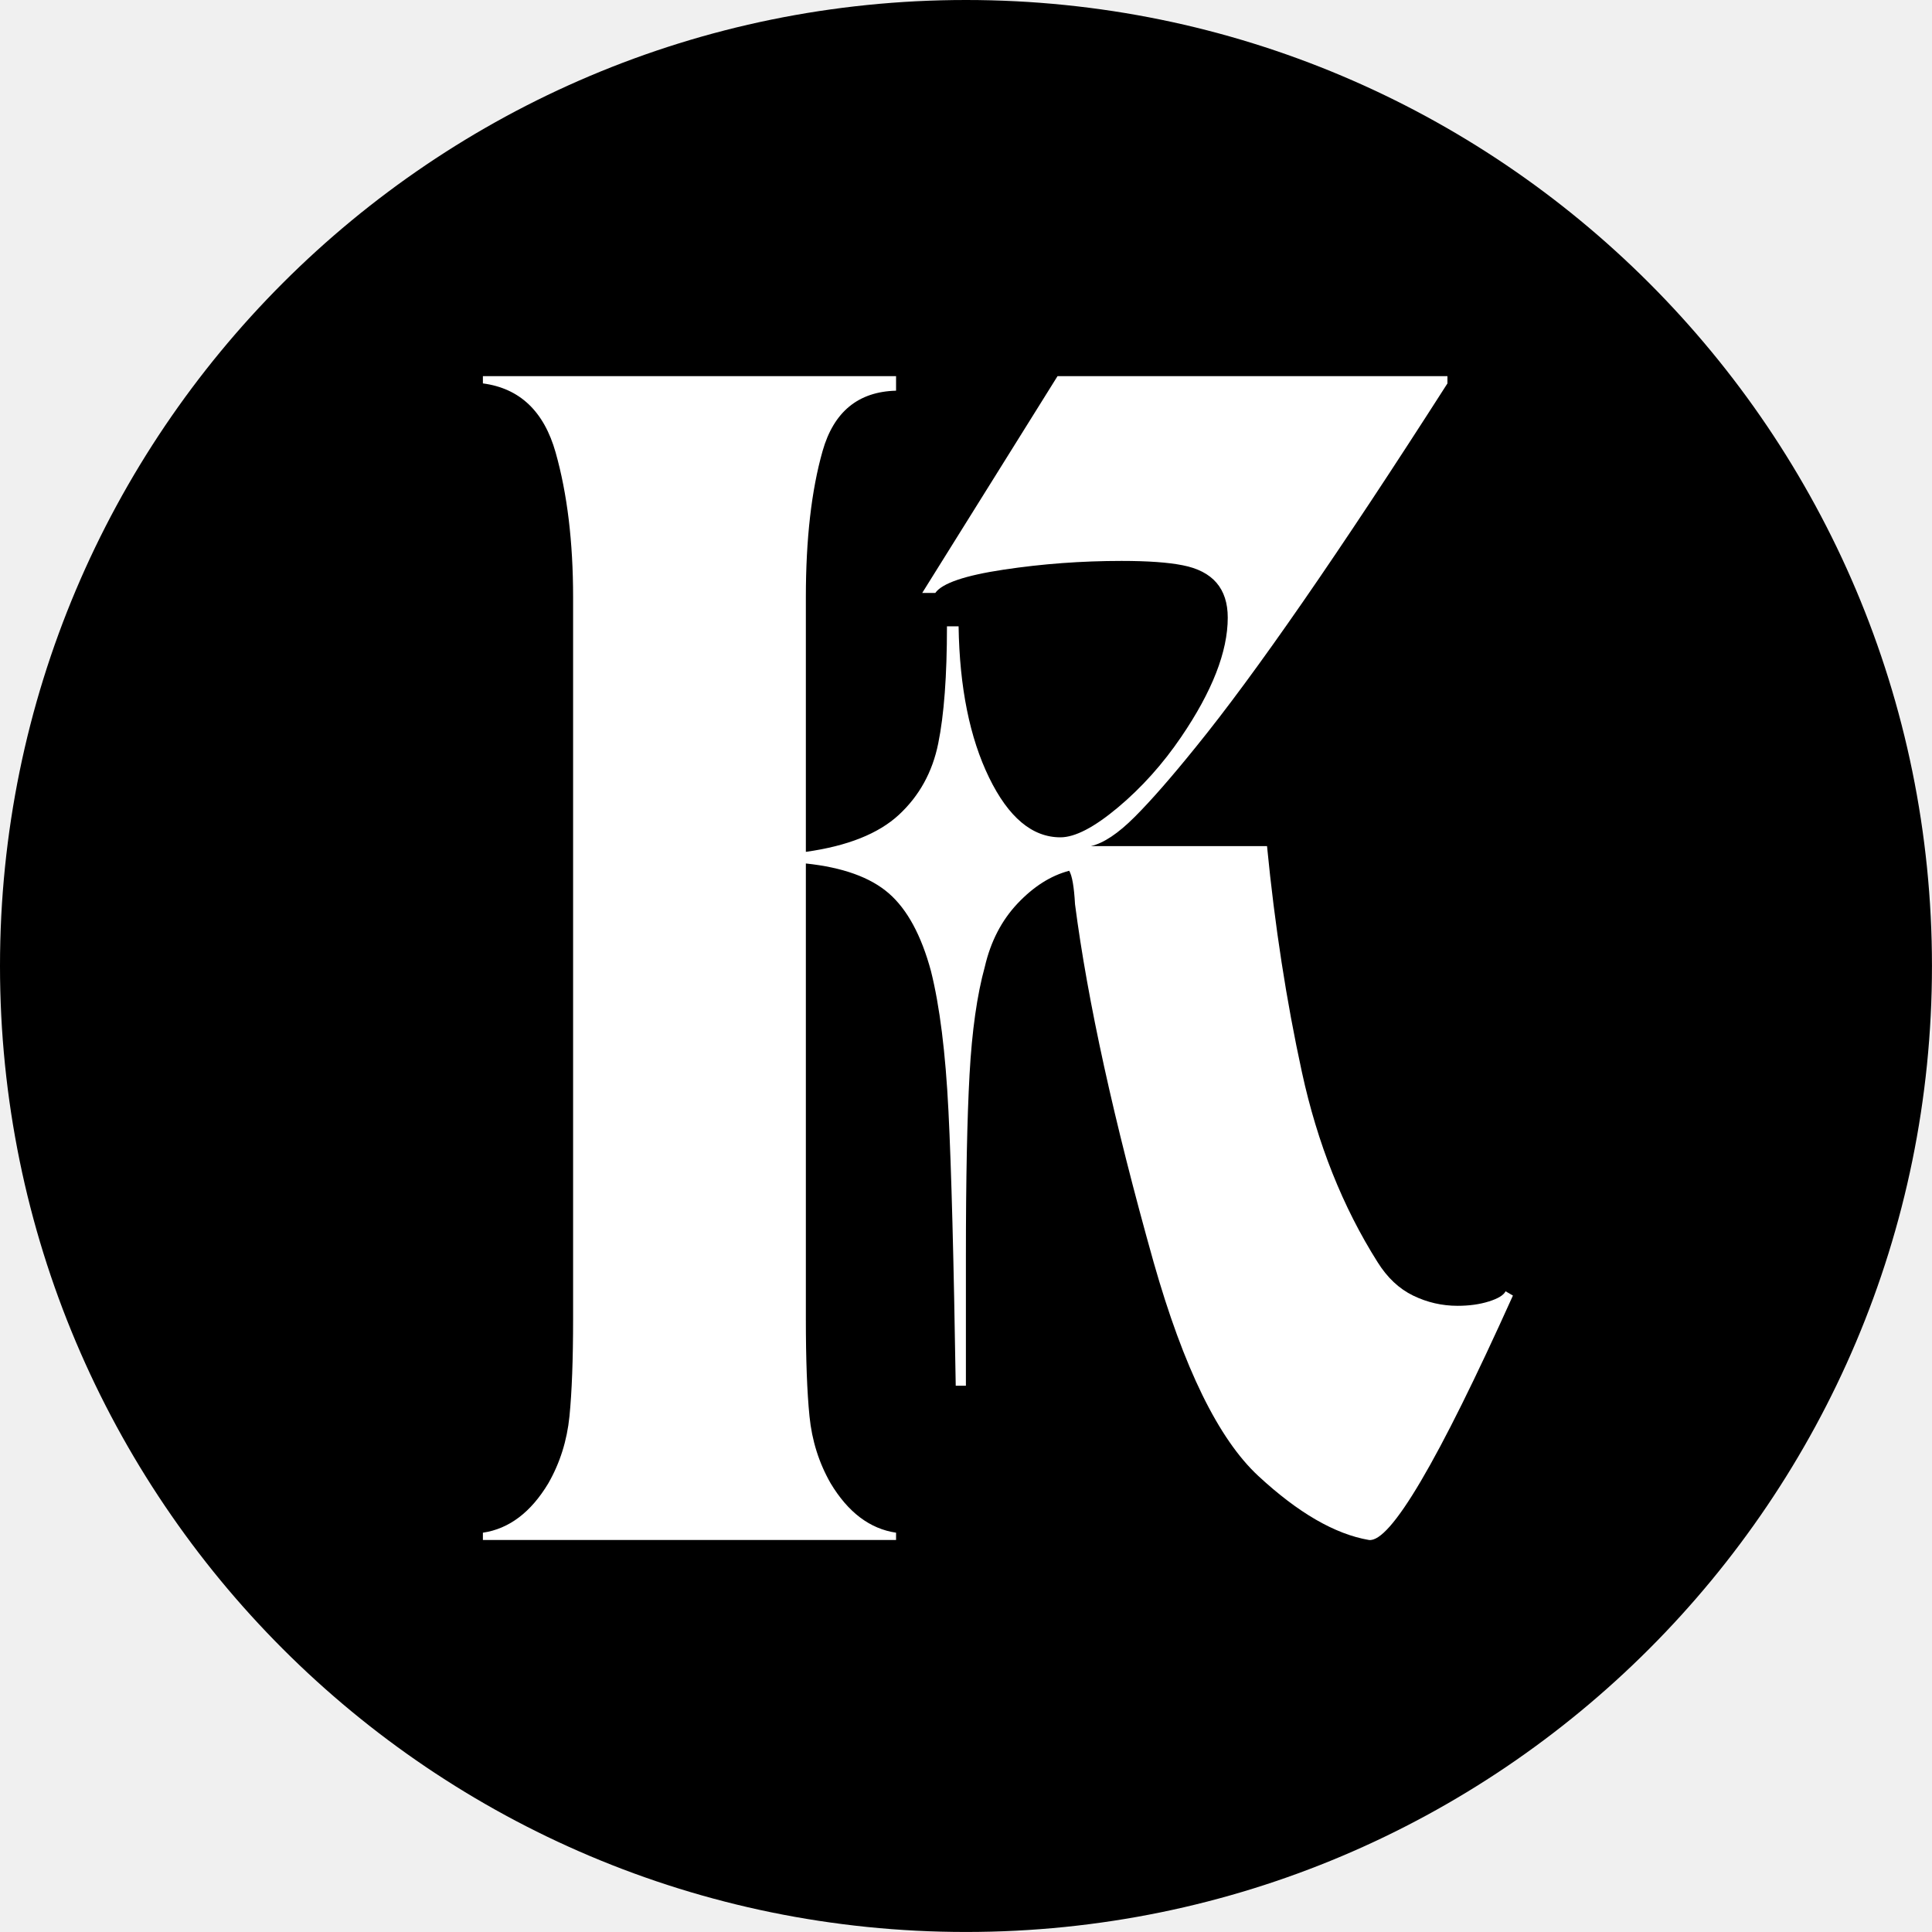
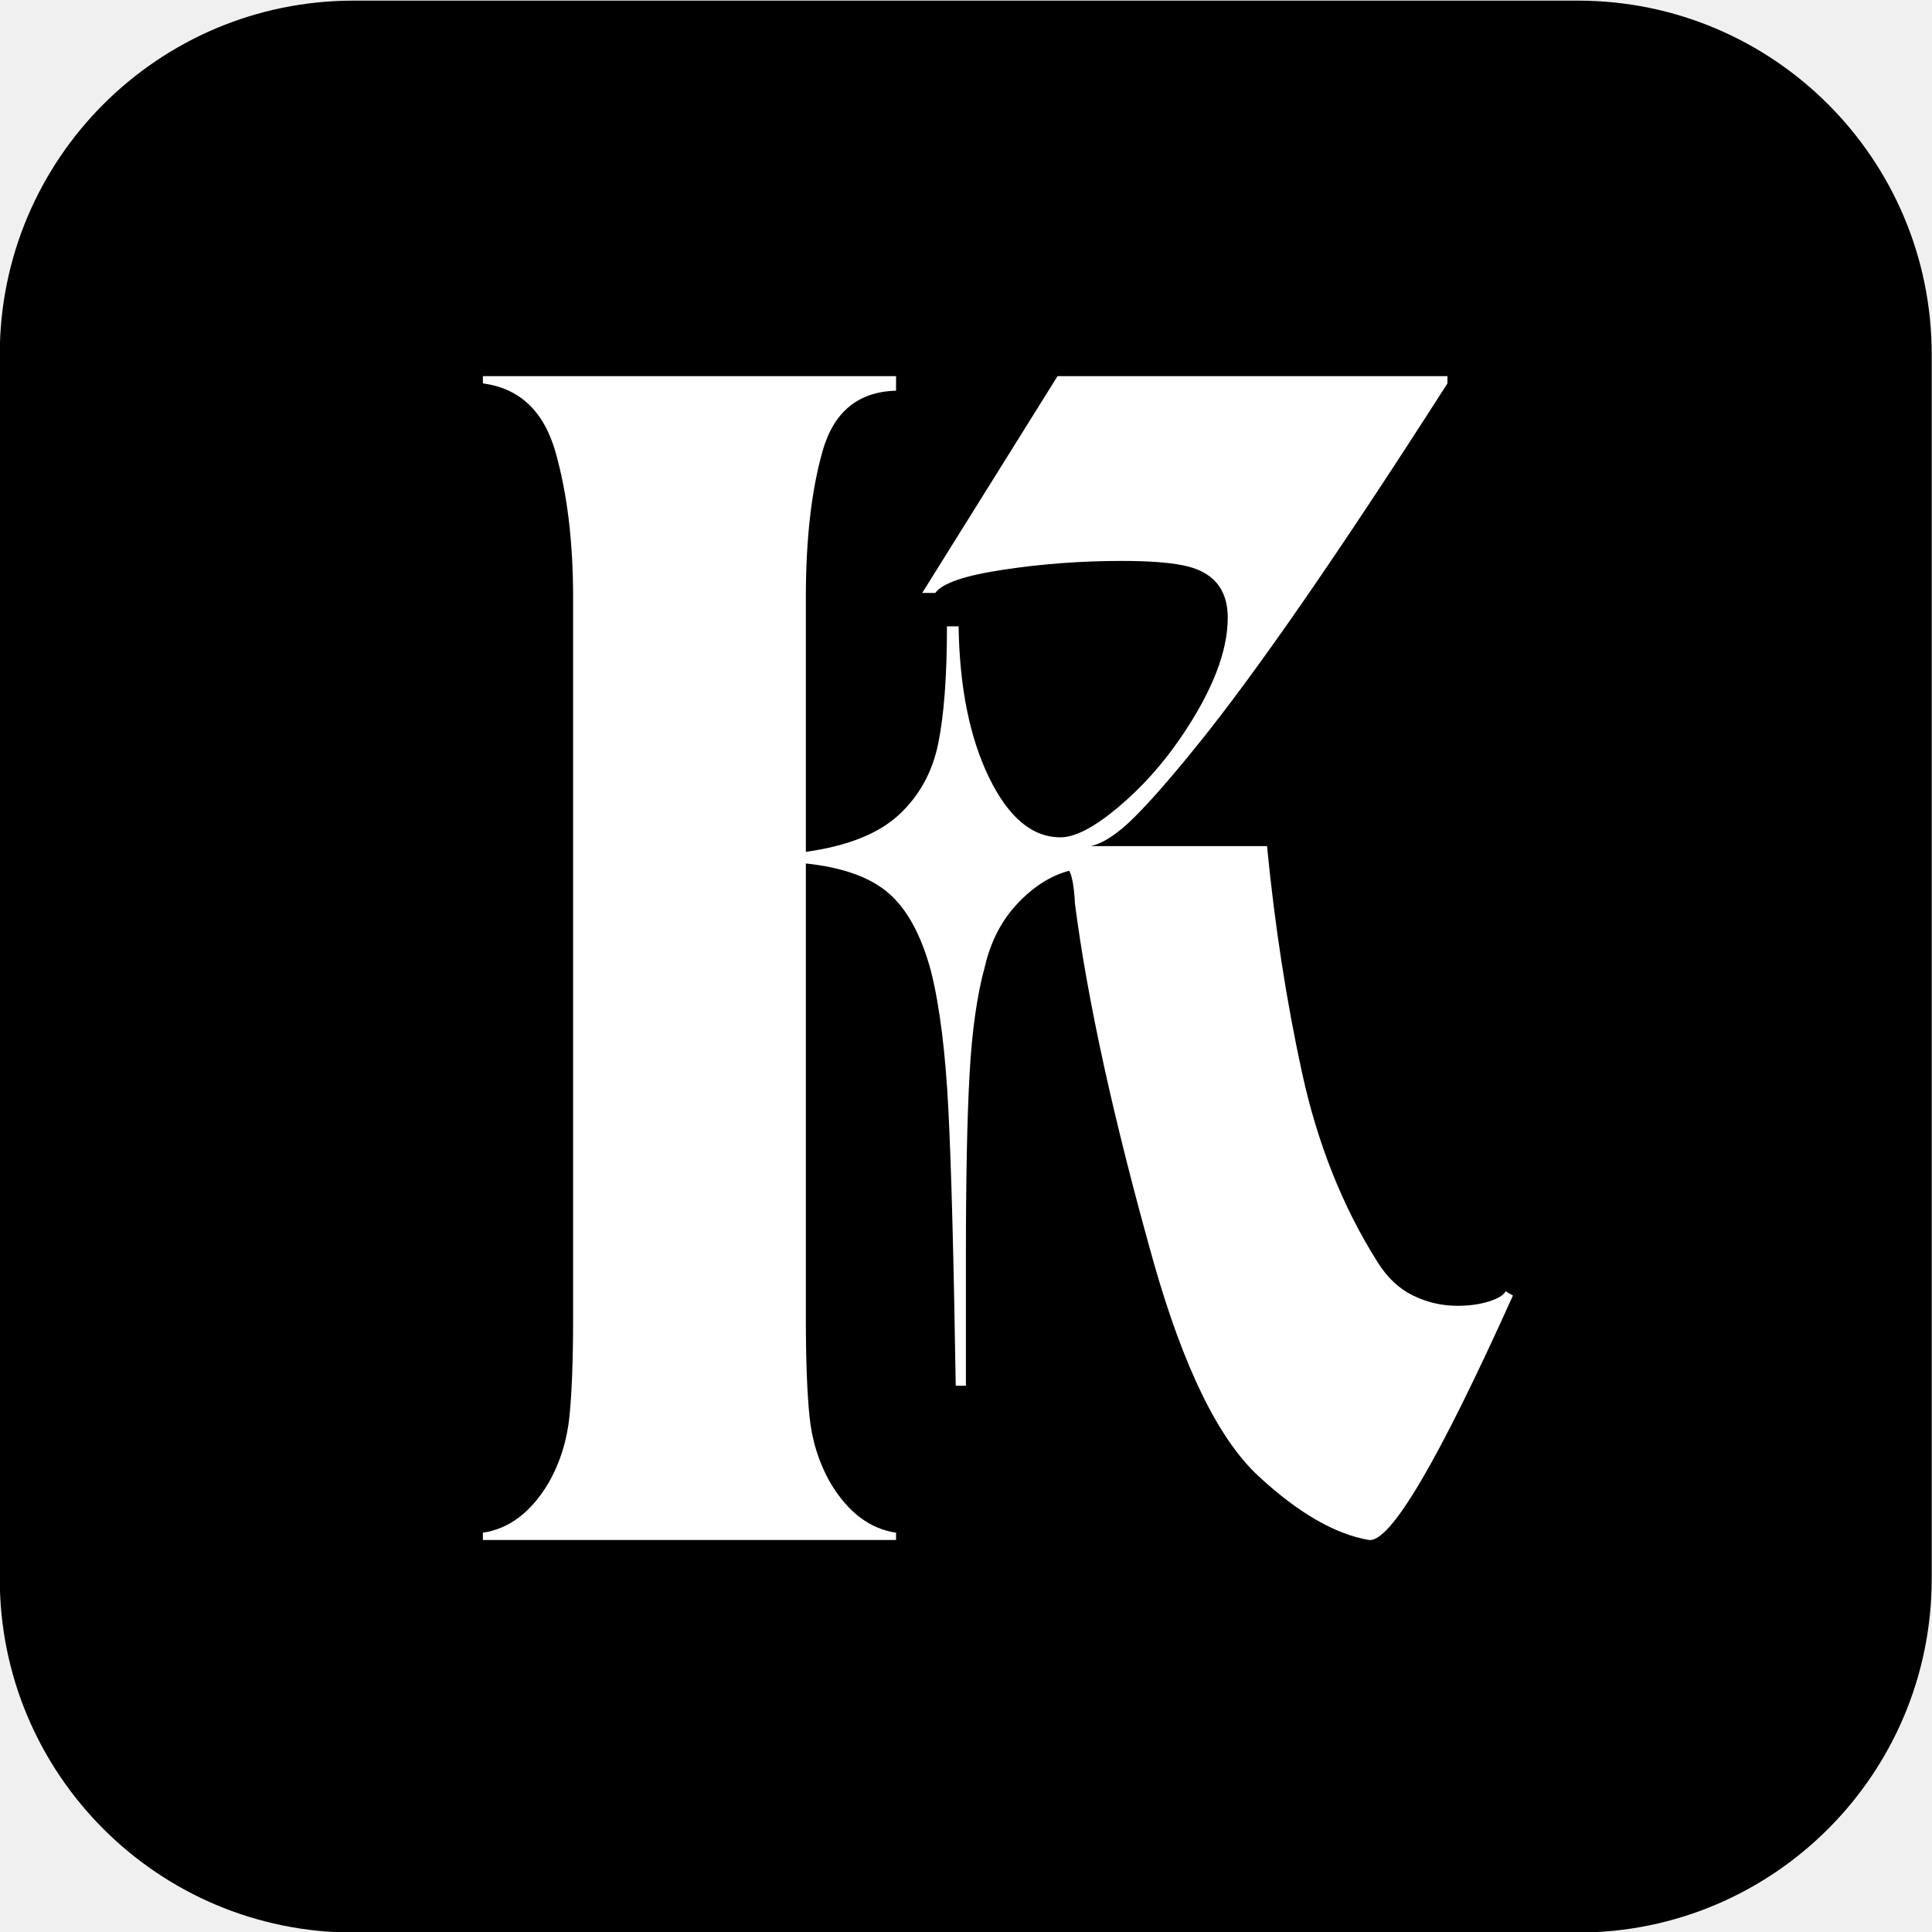
<svg xmlns="http://www.w3.org/2000/svg" version="1.1" x="0px" y="0px" viewBox="0 0 520.03 520.03" style="enable-background:new 0 0 520.03 520.03;" xml:space="preserve">
  <style type="text/css">
	.st0{opacity:0.71;}
	.st1{opacity:0.57;stroke:#6B6B6B;stroke-width:2.996;stroke-miterlimit:10;}
- 	.st2{opacity:0.75;fill:url(#SVGID_00000078765524194508429590000011231383796123977403_);}
- 	.st3{opacity:0.75;fill:url(#SVGID_00000034775731134470183840000002938142680391495600_);}
- 	.st4{opacity:0.75;fill:url(#SVGID_00000011022333715477636040000013971997343364252349_);}
- 	.st5{opacity:0.75;fill:url(#SVGID_00000008829880750306761430000017456810770816943781_);}
- 	.st6{opacity:0.75;fill:url(#SVGID_00000152985479376308089600000003858299928391387316_);}
- 	.st7{opacity:0.75;fill:url(#SVGID_00000063603423119635723300000011386571178585701004_);}
- 	.st8{opacity:0.75;fill:url(#SVGID_00000157282080172651328490000005323752786112854160_);}
+ 	.st2{opacity:0.75;fill:url(#SVGID_00000149364071837244580150000009076877340839839154_);}
+ 	.st3{opacity:0.75;fill:url(#SVGID_00000116217104369114108590000005269895422333522620_);}
+ 	.st4{opacity:0.75;fill:url(#SVGID_00000124132064466523911170000001896008128553084546_);}
+ 	.st5{opacity:0.75;fill:url(#SVGID_00000046319022696222131920000012272153716494668717_);}
+ 	.st6{opacity:0.75;fill:url(#SVGID_00000021112908244963382040000016181196935005260672_);}
+ 	.st7{opacity:0.75;fill:url(#SVGID_00000090986231889589498420000005976268028812752257_);}
+ 	.st8{opacity:0.75;fill:url(#SVGID_00000070829710152412816920000000834462914317631167_);}
	.st9{fill:#FFFFFF;}
	.st10{display:none;}
	.st11{display:inline;fill:none;stroke:#FFFFFF;stroke-width:3;stroke-miterlimit:10;}
	.st12{fill:#080808;}
	.st13{fill:#0D0D0D;}
	.st14{fill:#FEFEFE;}
	.st15{fill:#C3C3C3;}
	.st16{fill:#D4D4D4;}
	.st17{fill:#3A3A3A;}
	.st18{fill:#202020;}
	.st19{fill:#DCDCDC;}
	.st20{fill:#AAAAAA;}
	.st21{fill:#484848;}
	.st22{fill:#C1C1C1;}
	.st23{fill:#C7C7C7;}
	.st24{fill:#999999;}
	.st25{fill:#6B6B6B;}
	.st26{fill:#757575;}
	.st27{fill:#ACACAC;}
	.st28{fill:#7E7E7E;}
	.st29{fill:#6F6F6F;}
	.st30{fill:#646464;}
	.st31{fill:#A2A2A2;}
	.st32{fill:#A8A8A8;}
	.st33{fill:#A4A4A4;}
	.st34{fill:#C6C6C6;}
	.st35{fill:#EEEEEE;}
	.st36{fill:#1A1A1A;}
	.st37{fill:#2C2C2C;}
	.st38{fill:#4D4D4D;}
	.st39{fill:#B9B9B9;}
	.st40{fill:#6C6C6C;}
	.st41{fill:#868686;}
	.st42{fill:#272727;}
	.st43{fill:#2B2B2B;}
	.st44{fill:#B2B2B2;}
	.st45{fill:#9F9F9F;}
	.st46{fill:#525252;}
	.st47{fill:#ABABAB;}
	.st48{fill:#6E6E6E;}
	.st49{fill:#949494;}
	.st50{fill:#9A9A9A;}
	.st51{fill:#5F5F5F;}
	.st52{fill:#9C9C9C;}
	.st53{fill:#808080;}
	.st54{fill:#828282;}
	.st55{fill:#B1B1B1;}
	.st56{fill:#F2F2F2;}
	.st57{fill:#F0F0F0;}
	.st58{fill:#E9E9E9;}
	.st59{fill:#373737;}
	.st60{fill:#171717;}
	.st61{fill:#EAEAEA;}
	.st62{fill:#393939;}
	.st63{fill:#474747;}
	.st64{fill:#010101;}
	.st65{fill:#505050;}
	.st66{fill:#595959;}
	.st67{fill:#888888;}
	.st68{fill:#959595;}
	.st69{fill:#161616;}
	.st70{fill:#ADADAD;}
	.st71{fill:#040404;}
	.st72{fill:#5B5B5B;}
	.st73{fill:#404040;}
	.st74{fill:#2E2E2E;}
	.st75{fill:#020202;}
	.st76{fill:#111111;}
	.st77{fill:#3B3B3B;}
	.st78{fill:#909090;}
	.st79{fill:#A7A7A7;}
	.st80{fill:#7A7A7A;}
	.st81{fill:#151515;}
	.st82{fill:#777777;}
	.st83{fill:#242424;}
	.st84{fill:#686868;}
	.st85{fill:#121212;}
	.st86{fill:#353535;}
	.st87{fill:#A5A5A5;}
	.st88{fill:#050505;}
	.st89{fill:#191919;}
	.st90{fill:#181818;}
	.st91{fill:#1C1C1C;}
	.st92{fill:#585858;}
	.st93{fill:#424242;}
	.st94{fill:#232323;}
	.st95{fill:#8D8D8D;}
	.st96{fill:#1E1E1E;}
	.st97{fill:#0E0E0E;}
	.st98{fill:#1F1F1F;}
	.st99{fill:#0C0C0C;}
	.st100{fill:#131313;}
	.st101{fill:#2A2A2A;}
	.st102{fill:#0A0A0A;}
	.st103{fill:#7B7B7B;}
	.st104{fill:#555555;}
	.st105{fill:#2D2D2D;}
	.st106{fill:#444444;}
	.st107{fill:#454545;}
	.st108{fill:#222222;}
	.st109{fill:#737373;}
	.st110{fill:#7C7C7C;}
	.st111{fill:#494949;}
	.st112{fill:#545454;}
	.st113{fill:#2F2F2F;}
	.st114{fill:#818181;}
	.st115{fill:#252525;}
	.st116{fill:#101010;}
	.st117{fill:#939393;}
	.st118{fill:#3C3C3C;}
	.st119{fill:#414141;}
	.st120{fill:#4B4B4B;}
	.st121{fill:#5C5C5C;}
	.st122{fill:#626262;}
	.st123{fill:#787878;}
	.st124{fill:#575757;}
	.st125{fill:#3D3D3D;}
	.st126{fill:#3F3F3F;}
	.st127{fill:#696969;}
	.st128{fill:#313131;}
	.st129{fill:#535353;}
	.st130{fill:#A1A1A1;}
	.st131{fill:#303030;}
	.st132{fill:#9B9B9B;}
	.st133{fill:#727272;}
	.st134{fill:#AFAFAF;}
	.st135{fill:#8C8C8C;}
	.st136{fill:#B0B0B0;}
	.st137{fill:#090909;}
	.st138{fill:#464646;}
	.st139{fill:#E6E6E6;}
	.st140{fill:#767676;}
	.st141{fill:#B8B8B8;}
	.st142{fill:#A6A6A6;}
	.st143{fill:#5D5D5D;}
	.st144{fill:#E5E5E5;}
	.st145{fill:#BBBBBB;}
	.st146{fill:#CFCFCF;}
	.st147{fill:#EDEDED;}
	.st148{fill:#E8E8E8;}
	.st149{fill:#B6B6B6;}
	.st150{fill:#989898;}
	.st151{fill:#636363;}
	.st152{fill:#BDBDBD;}
	.st153{fill:#797979;}
	.st154{fill:#434343;}
	.st155{fill:#5A5A5A;}
	.st156{fill:#292929;}
	.st157{fill:#212121;}
	.st158{fill:#0F0F0F;}
	.st159{fill:#ECECEC;}
	.st160{fill:#4C4C4C;}
	.st161{fill:#D2D2D2;}
	.st162{fill:#929292;}
	.st163{fill:#565656;}
	.st164{fill:#6A6A6A;}
	.st165{fill:#BFBFBF;}
	.st166{fill:#4F4F4F;}
	.st167{fill:#D9D9D9;}
	.st168{fill:#616161;}
	.st169{fill:#6D6D6D;}
	.st170{fill:#383838;}
	.st171{fill:#8F8F8F;}
	.st172{fill:#333333;}
	.st173{fill:#030303;}
	.st174{fill:#BEBEBE;}
	.st175{fill:#B4B4B4;}
	.st176{fill:#8B8B8B;}
	.st177{fill:#606060;}
	.st178{fill:#3E3E3E;}
	.st179{fill:#919191;}
	.st180{fill:#848484;}
	.st181{fill:#8E8E8E;}
	.st182{fill:#C4C4C4;}
	.st183{fill:#A3A3A3;}
	.st184{fill:#BCBCBC;}
	.st185{fill:#878787;}
	.st186{fill:#1B1B1B;}
	.st187{fill:#1D1D1D;}
	.st188{fill:#343434;}
	.st189{fill:#666666;}
	.st190{fill:#363636;}
	.st191{fill:#8A8A8A;}
	.st192{fill:#CBCBCB;}
	.st193{fill:#060606;}
	.st194{fill:#969696;}
	.st195{fill:#AEAEAE;}
	.st196{fill:#CCCCCC;}
	.st197{fill:#B3B3B3;}
	.st198{fill:#282828;}
	.st199{fill:#515151;}
	.st200{fill:#9D9D9D;}
	.st201{fill:#7D7D7D;}
	.st202{fill:#656565;}
	.st203{fill:#707070;}
	.st204{fill:#BABABA;}
	.st205{fill:#C0C0C0;}
	.st206{fill:#D6D6D6;}
	.st207{fill:#858585;}
	.st208{fill:#B7B7B7;}
	.st209{fill:#717171;}
	.st210{fill:#A0A0A0;}
	.st211{fill:#DBDBDB;}
	.st212{fill:#D5D5D5;}
	.st213{fill:#D1D1D1;}
	.st214{fill:#DDDDDD;}
	.st215{fill:#262626;}
	.st216{fill:#0B0B0B;}
	.st217{fill:#4A4A4A;}
	.st218{fill:#C5C5C5;}
	.st219{fill:#C9C9C9;}
	.st220{fill:#676767;}
	.st221{fill:#979797;}
	.st222{fill:#9E9E9E;}
	.st223{fill:#B5B5B5;}
	.st224{fill:#323232;}
	.st225{fill:#C8C8C8;}
	.st226{fill:#838383;}
	.st227{fill:#141414;}
	.st228{fill:#C2C2C2;}
	.st229{fill:#CECECE;}
	.st230{fill:#F1F1F1;}
	.st231{fill:#DADADA;}
	.st232{fill:#070707;}
	.st233{fill:#5E5E5E;}
	.st234{fill:#7F7F7F;}
	.st235{fill:#E0E0E0;}
	.st236{fill:#E3E3E3;}
	.st237{fill:#E7E7E7;}
	.st238{fill:#CACACA;}
	.st239{fill:#D7D7D7;}
	.st240{fill:#DEDEDE;}
	.st241{fill:#E1E1E1;}
	.st242{fill:#A9A9A9;}
	.st243{fill:#D8D8D8;}
	.st244{fill:#747474;}
	.st245{fill:#D0D0D0;}
	.st246{fill:#E2E2E2;}
	.st247{fill:#CDCDCD;}
	.st248{fill:#D3D3D3;}
	.st249{fill:#4E4E4E;}
	.st250{fill:#898989;}
	.st251{fill:#EBEBEB;}
	.st252{fill:#E4E4E4;}
	.st253{fill:#DFDFDF;}
- 	.st254{opacity:0.57;}
- 	.st255{stroke:#6B6B6B;stroke-width:1.044;stroke-miterlimit:10;}
+ 	.st254{fill:url(#SVGID_00000017501309774391437820000015982963172457678738_);}
+ 	.st255{fill:url(#SVGID_00000032621397493415691980000001006671880046344351_);}
+ 	.st256{fill:url(#SVGID_00000134964070067798860220000010391609530501255040_);}
+ 	.st257{fill:url(#SVGID_00000130637177246056742030000004059137684280616864_);}
+ 	.st258{fill:url(#SVGID_00000029028351354802240360000006367749909889458596_);}
+ 	.st259{fill:url(#SVGID_00000018936590405273322500000009808579076868547240_);}
+ 	.st260{fill:url(#SVGID_00000014610563388438442750000007641272611981378986_);}
+ 	.st261{stroke:#6B6B6B;stroke-width:1.044;stroke-miterlimit:10;}
</style>
  <g id="Capa_1">
</g>
  <g id="Capa_2">
-     <circle cx="260.01" cy="260.01" r="260.01" />
+     <path d="M95.17,0.17h329.55c52.59,0,95.23,42.63,95.23,95.23v329.55c0,52.59-42.63,95.23-95.23,95.23H95.17   c-52.59,0-95.23-42.63-95.23-95.23V95.4C-0.06,42.81,42.58,0.17,95.17,0.17z" />
    <g>
      <path class="st9" d="M407.23,348.72c-20.11,44.64-33.03,66.57-38.77,65.79c-9.14-1.57-19.06-7.31-29.76-17.23    c-10.71-9.92-20.11-29.11-28.19-57.56c-10.71-38.11-17.76-70.22-21.15-96.33c-0.26-4.7-0.78-7.7-1.57-9.01    c-4.96,1.31-9.59,4.25-13.9,8.81c-4.31,4.57-7.24,10.25-8.81,17.03c-2.09,7.57-3.46,17.23-4.11,28.98    c-0.65,11.75-0.98,28.07-0.98,48.95V373h-2.74c-0.53-33.68-1.17-58.35-1.96-74.01c-0.78-15.66-2.35-28.19-4.7-37.59    c-2.61-9.66-6.4-16.64-11.36-20.95c-4.96-4.31-12.4-6.98-22.32-8.03v122.57c0,10.96,0.32,19.71,0.98,26.24    c0.65,6.53,2.55,12.53,5.68,18.01c4.7,7.83,10.57,12.27,17.62,13.31v1.96H129.98v-1.96c7.05-1.04,12.92-5.48,17.62-13.31    c3.13-5.48,5.02-11.48,5.68-18.01c0.65-6.52,0.98-15.27,0.98-26.24V160.76c0-14.88-1.57-27.86-4.7-38.96    c-3.13-11.09-9.66-17.29-19.58-18.6v-1.96h111.21v3.92c-10.18,0.26-16.78,5.68-19.78,16.25c-3,10.57-4.5,23.69-4.5,39.35v68.53    c11.22-1.57,19.58-4.9,25.06-9.99c5.48-5.09,9.01-11.48,10.57-19.19c1.57-7.7,2.35-18.21,2.35-31.52h3.13    c0.26,16.45,3,30.02,8.22,40.73c5.22,10.71,11.61,16.06,19.19,16.06c3.92,0,9.07-2.67,15.47-8.03    c6.39-5.35,12.07-11.68,17.04-18.99c8.35-12.27,12.53-22.97,12.53-32.11c0-7.83-4.05-12.53-12.14-14.1    c-3.92-0.78-9.4-1.17-16.45-1.17c-10.71,0-21.28,0.78-31.72,2.35c-10.45,1.57-16.58,3.66-18.41,6.27h-3.52l36.42-58.35h104.95    v1.96c-29.24,45.69-51.83,78.32-67.75,97.9c-6.53,8.09-12.01,14.36-16.45,18.8c-4.44,4.44-8.36,7.05-11.75,7.83h31.33h16.06    c2.09,21.41,5.22,41.7,9.4,60.89c4.17,19.19,10.96,36.22,20.36,51.1c2.61,4.18,5.81,7.18,9.59,9.01    c3.78,1.83,7.76,2.74,11.94,2.74c3.13,0,5.93-0.39,8.42-1.17c2.48-0.78,3.98-1.69,4.5-2.74L407.23,348.72z" />
    </g>
  </g>
</svg>
